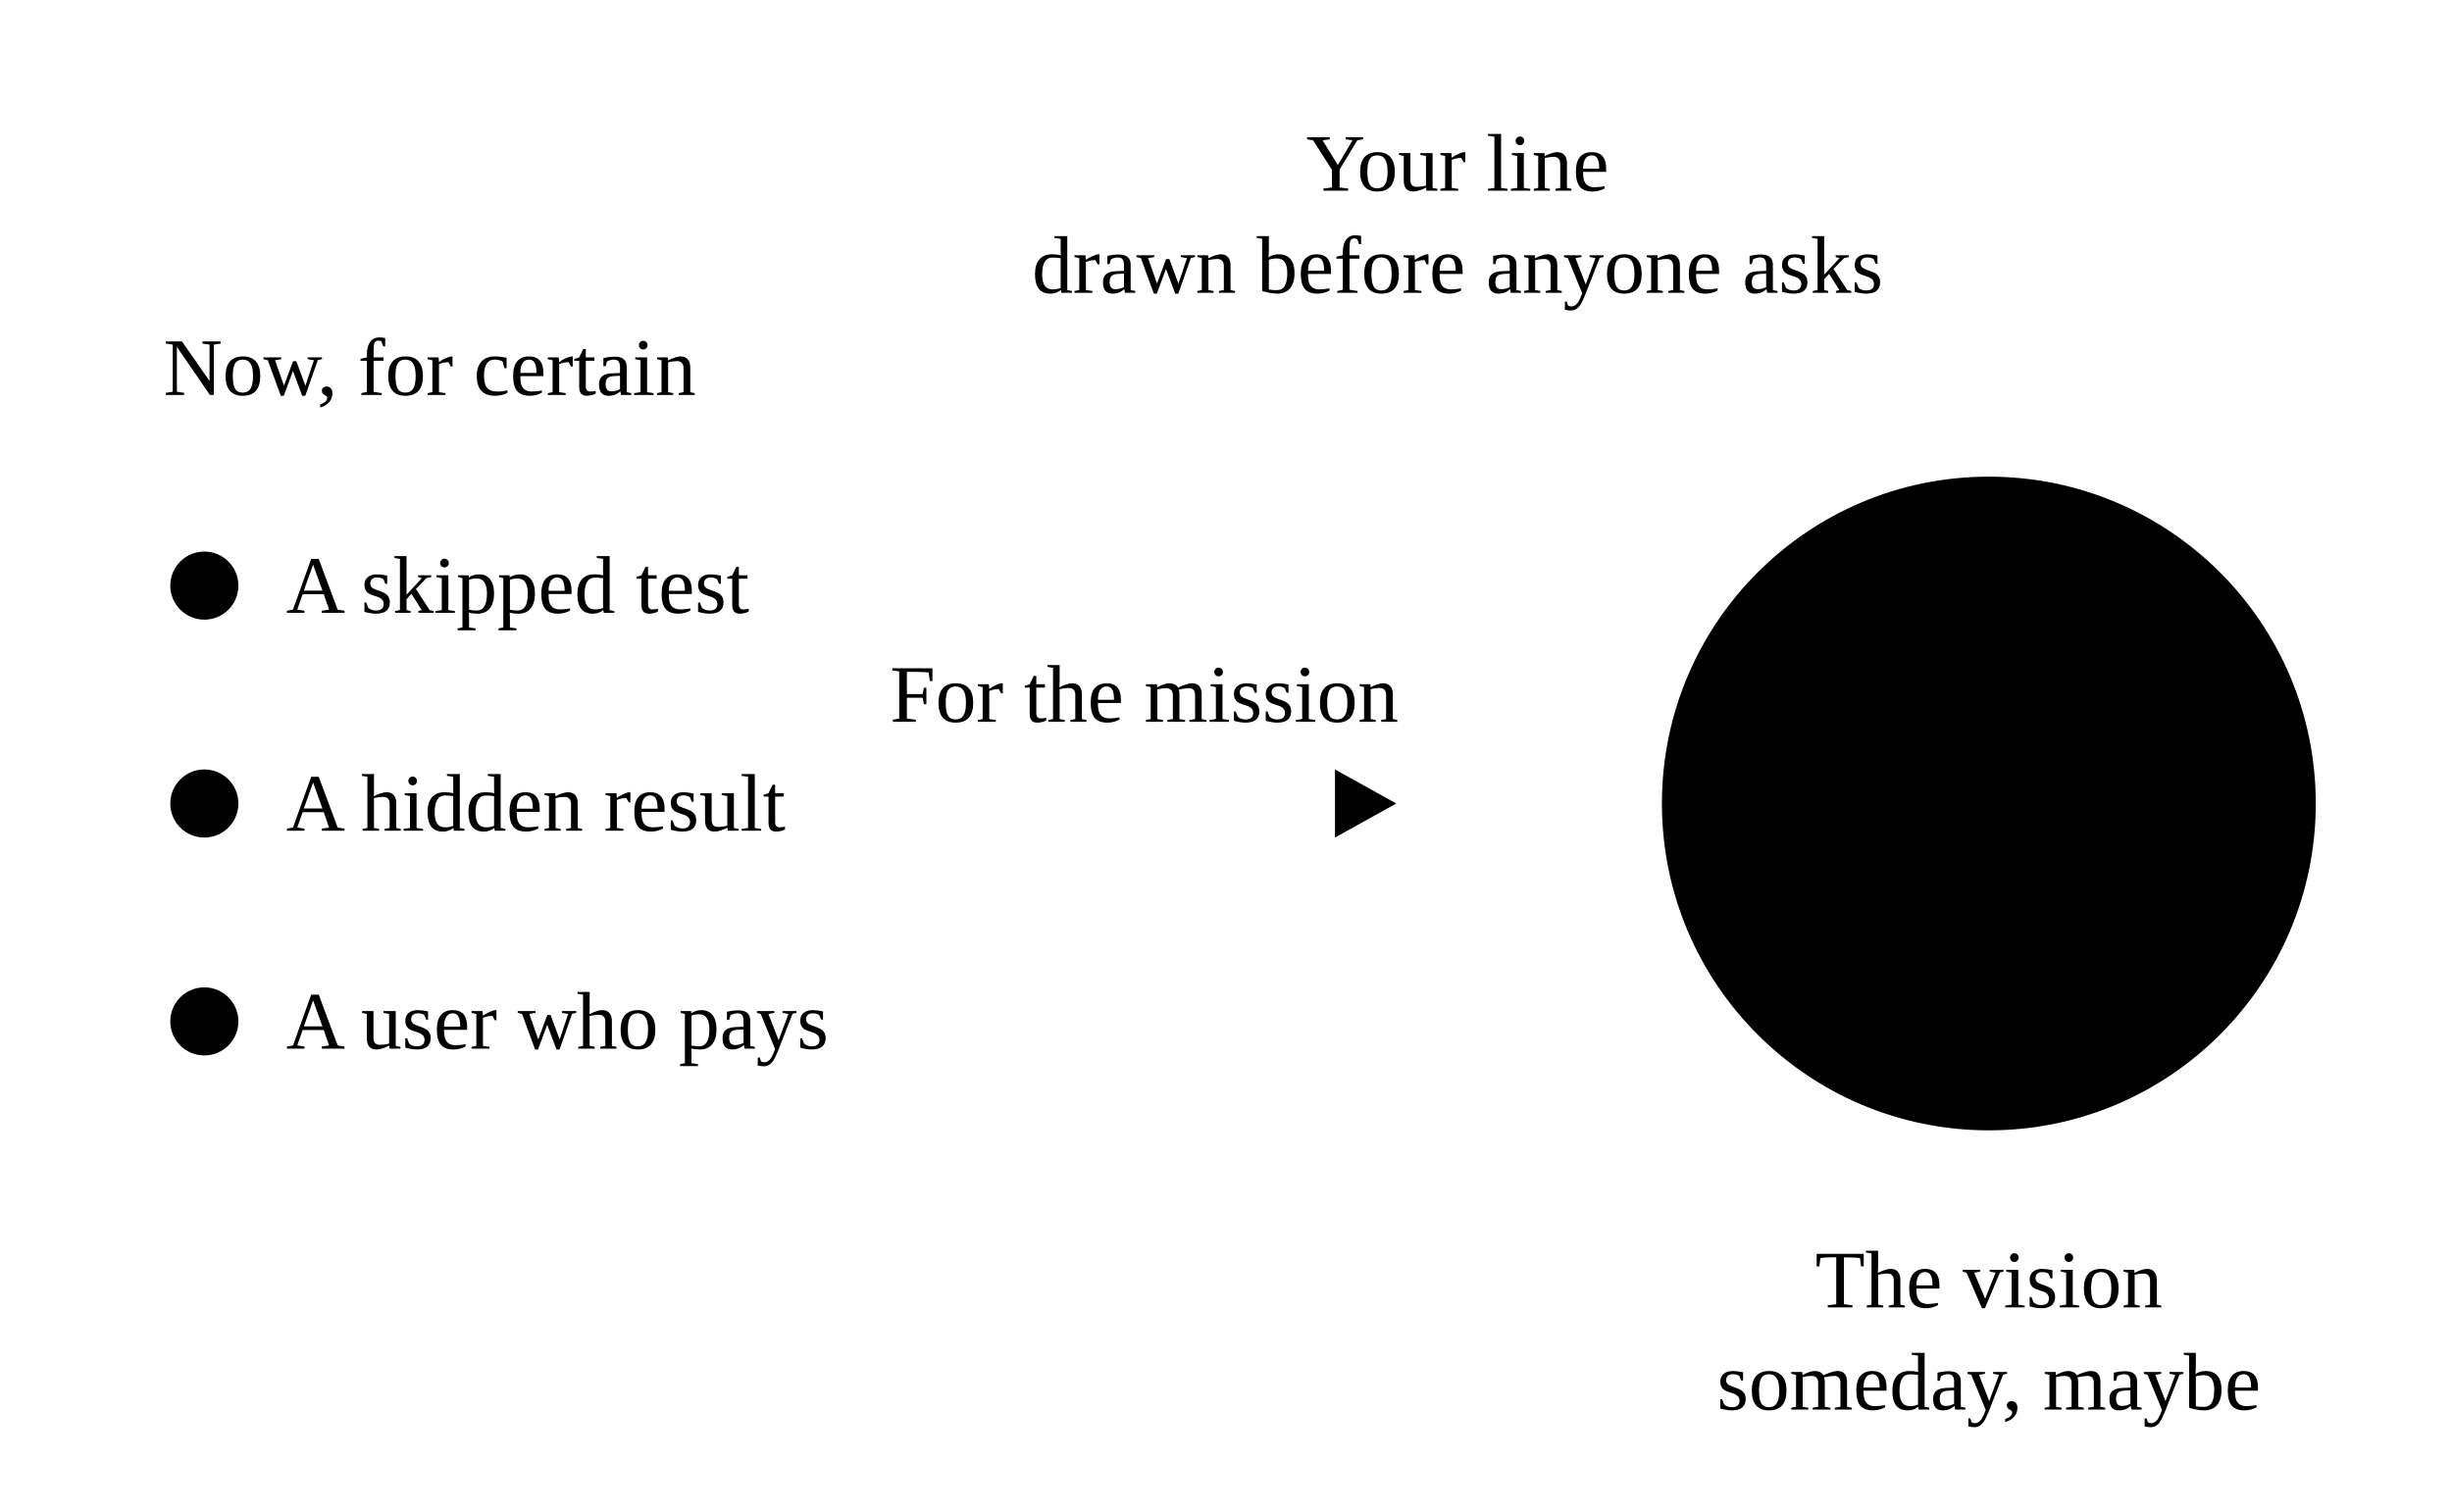
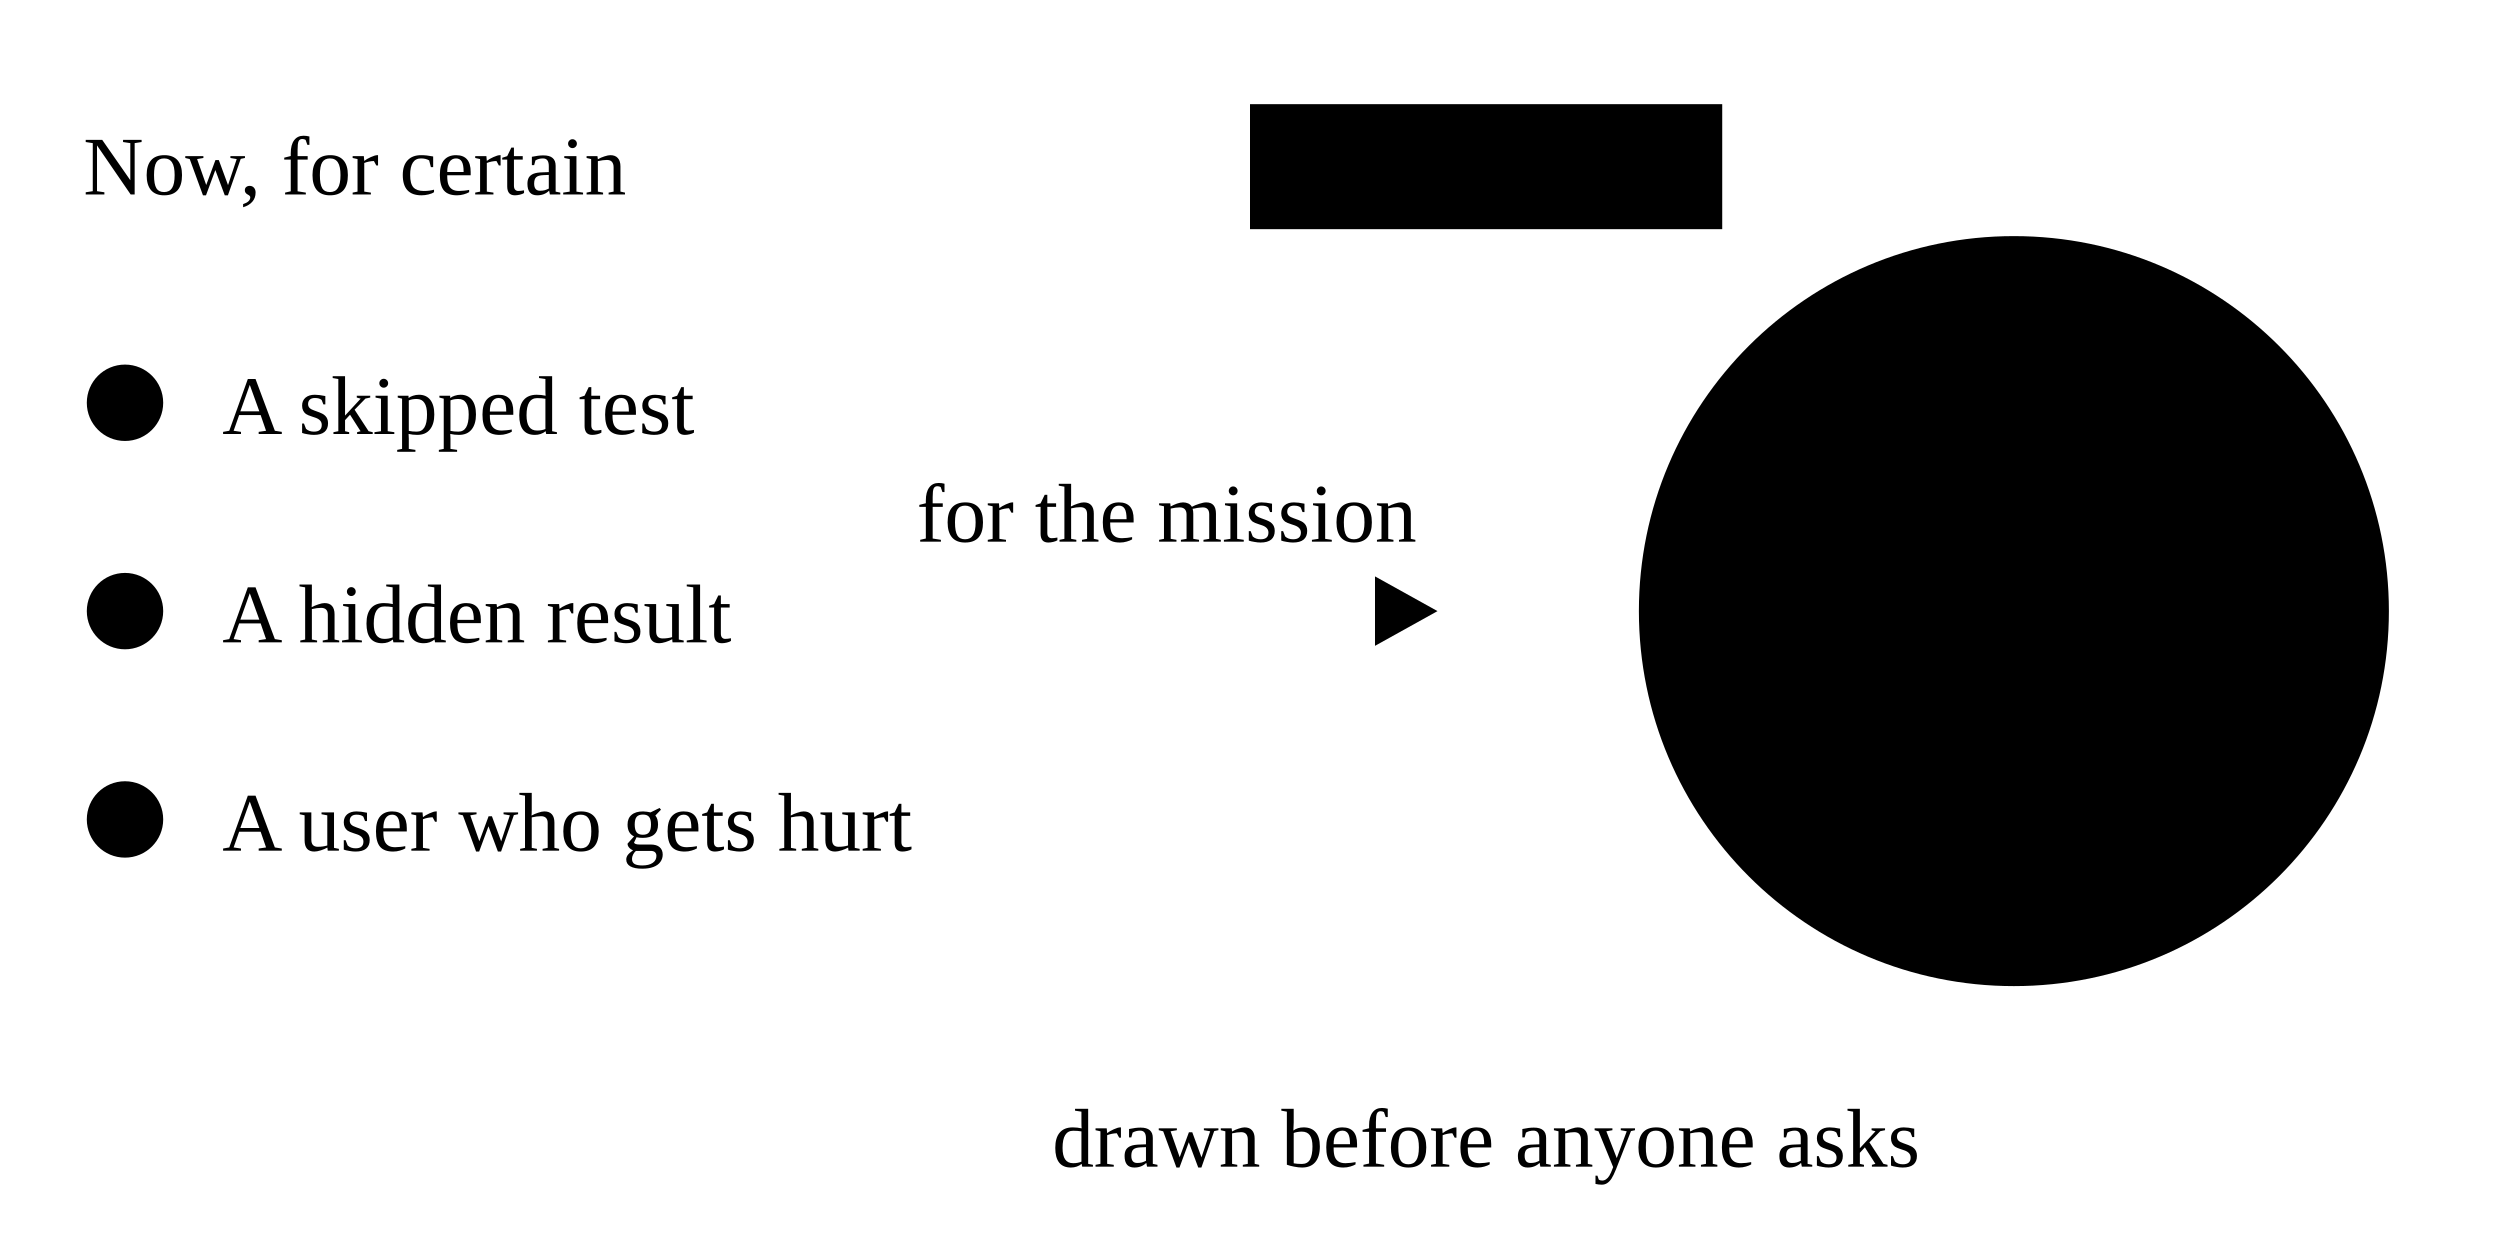
- <svg xmlns="http://www.w3.org/2000/svg" class="fig" viewBox="0 0 360 222" role="img" aria-labelledby="fig-mission-title fig-mission-desc">
-   <text class="fig-label" x="24" y="58">Now, for certain</text>
-   <g class="fig-stops">
-     <circle cx="30" cy="86" r="5" />
-     <circle cx="30" cy="118" r="5" />
-     <circle cx="30" cy="150" r="5" />
+ <svg xmlns="http://www.w3.org/2000/svg" class="fig" viewBox="0 0 360 180" role="img" aria-labelledby="fig-mission-title fig-mission-desc">
+   <text class="fig-label" x="12" y="28">Now, for certain</text>
+   <g class="fig-ink">
+     <circle cx="18" cy="58" r="5.5" />
+     <circle cx="18" cy="88" r="5.5" />
+     <circle cx="18" cy="118" r="5.5" />
  </g>
-   <text class="fig-note" x="42" y="90">A skipped test</text>
-   <text class="fig-note" x="42" y="122">A hidden result</text>
-   <text class="fig-note" x="42" y="154">A user who pays</text>
-   <path class="fig-axis" d="M140,118 L198,118" />
-   <path class="fig-arrow" d="M196,113 L205,118 L196,123 Z" />
-   <text class="fig-note" x="168" y="106" text-anchor="middle">For the mission</text>
-   <text class="fig-label" x="214" y="28" text-anchor="middle">Your line</text>
-   <text class="fig-note" x="214" y="43" text-anchor="middle">drawn before anyone asks</text>
-   <path class="fig-line" d="M214,58 L214,178" />
-   <circle class="fig-mark" cx="292" cy="118" r="48" />
-   <text class="fig-label" x="292" y="192" text-anchor="middle">The vision</text>
-   <text class="fig-note" x="292" y="207" text-anchor="middle">someday, maybe</text>
+   <text class="fig-item" x="32" y="62.5">A skipped test</text>
+   <text class="fig-item" x="32" y="92.5">A hidden result</text>
+   <text class="fig-item" x="32" y="122.5">A user who gets hurt</text>
+   <path class="fig-axis" d="M140,88 L198,88" />
+   <path class="fig-arrow-ink" d="M198,83 L207,88 L198,93 Z" />
+   <text class="fig-note" x="204" y="78" text-anchor="end">for the mission</text>
+   <rect class="fig-mark" x="180" y="15" width="68" height="18" />
+   <text class="fig-label fig-on-mark" x="214" y="28" text-anchor="middle">Your line</text>
+   <path class="fig-line" d="M214,42 L214,146" />
+   <text class="fig-note" x="214" y="168" text-anchor="middle">drawn before anyone asks</text>
+   <circle class="fig-return" cx="290" cy="88" r="54" />
+   <text class="fig-label" x="290" y="86" text-anchor="middle">The vision</text>
+   <text class="fig-note" x="290" y="101" text-anchor="middle">someday, maybe</text>
</svg>
